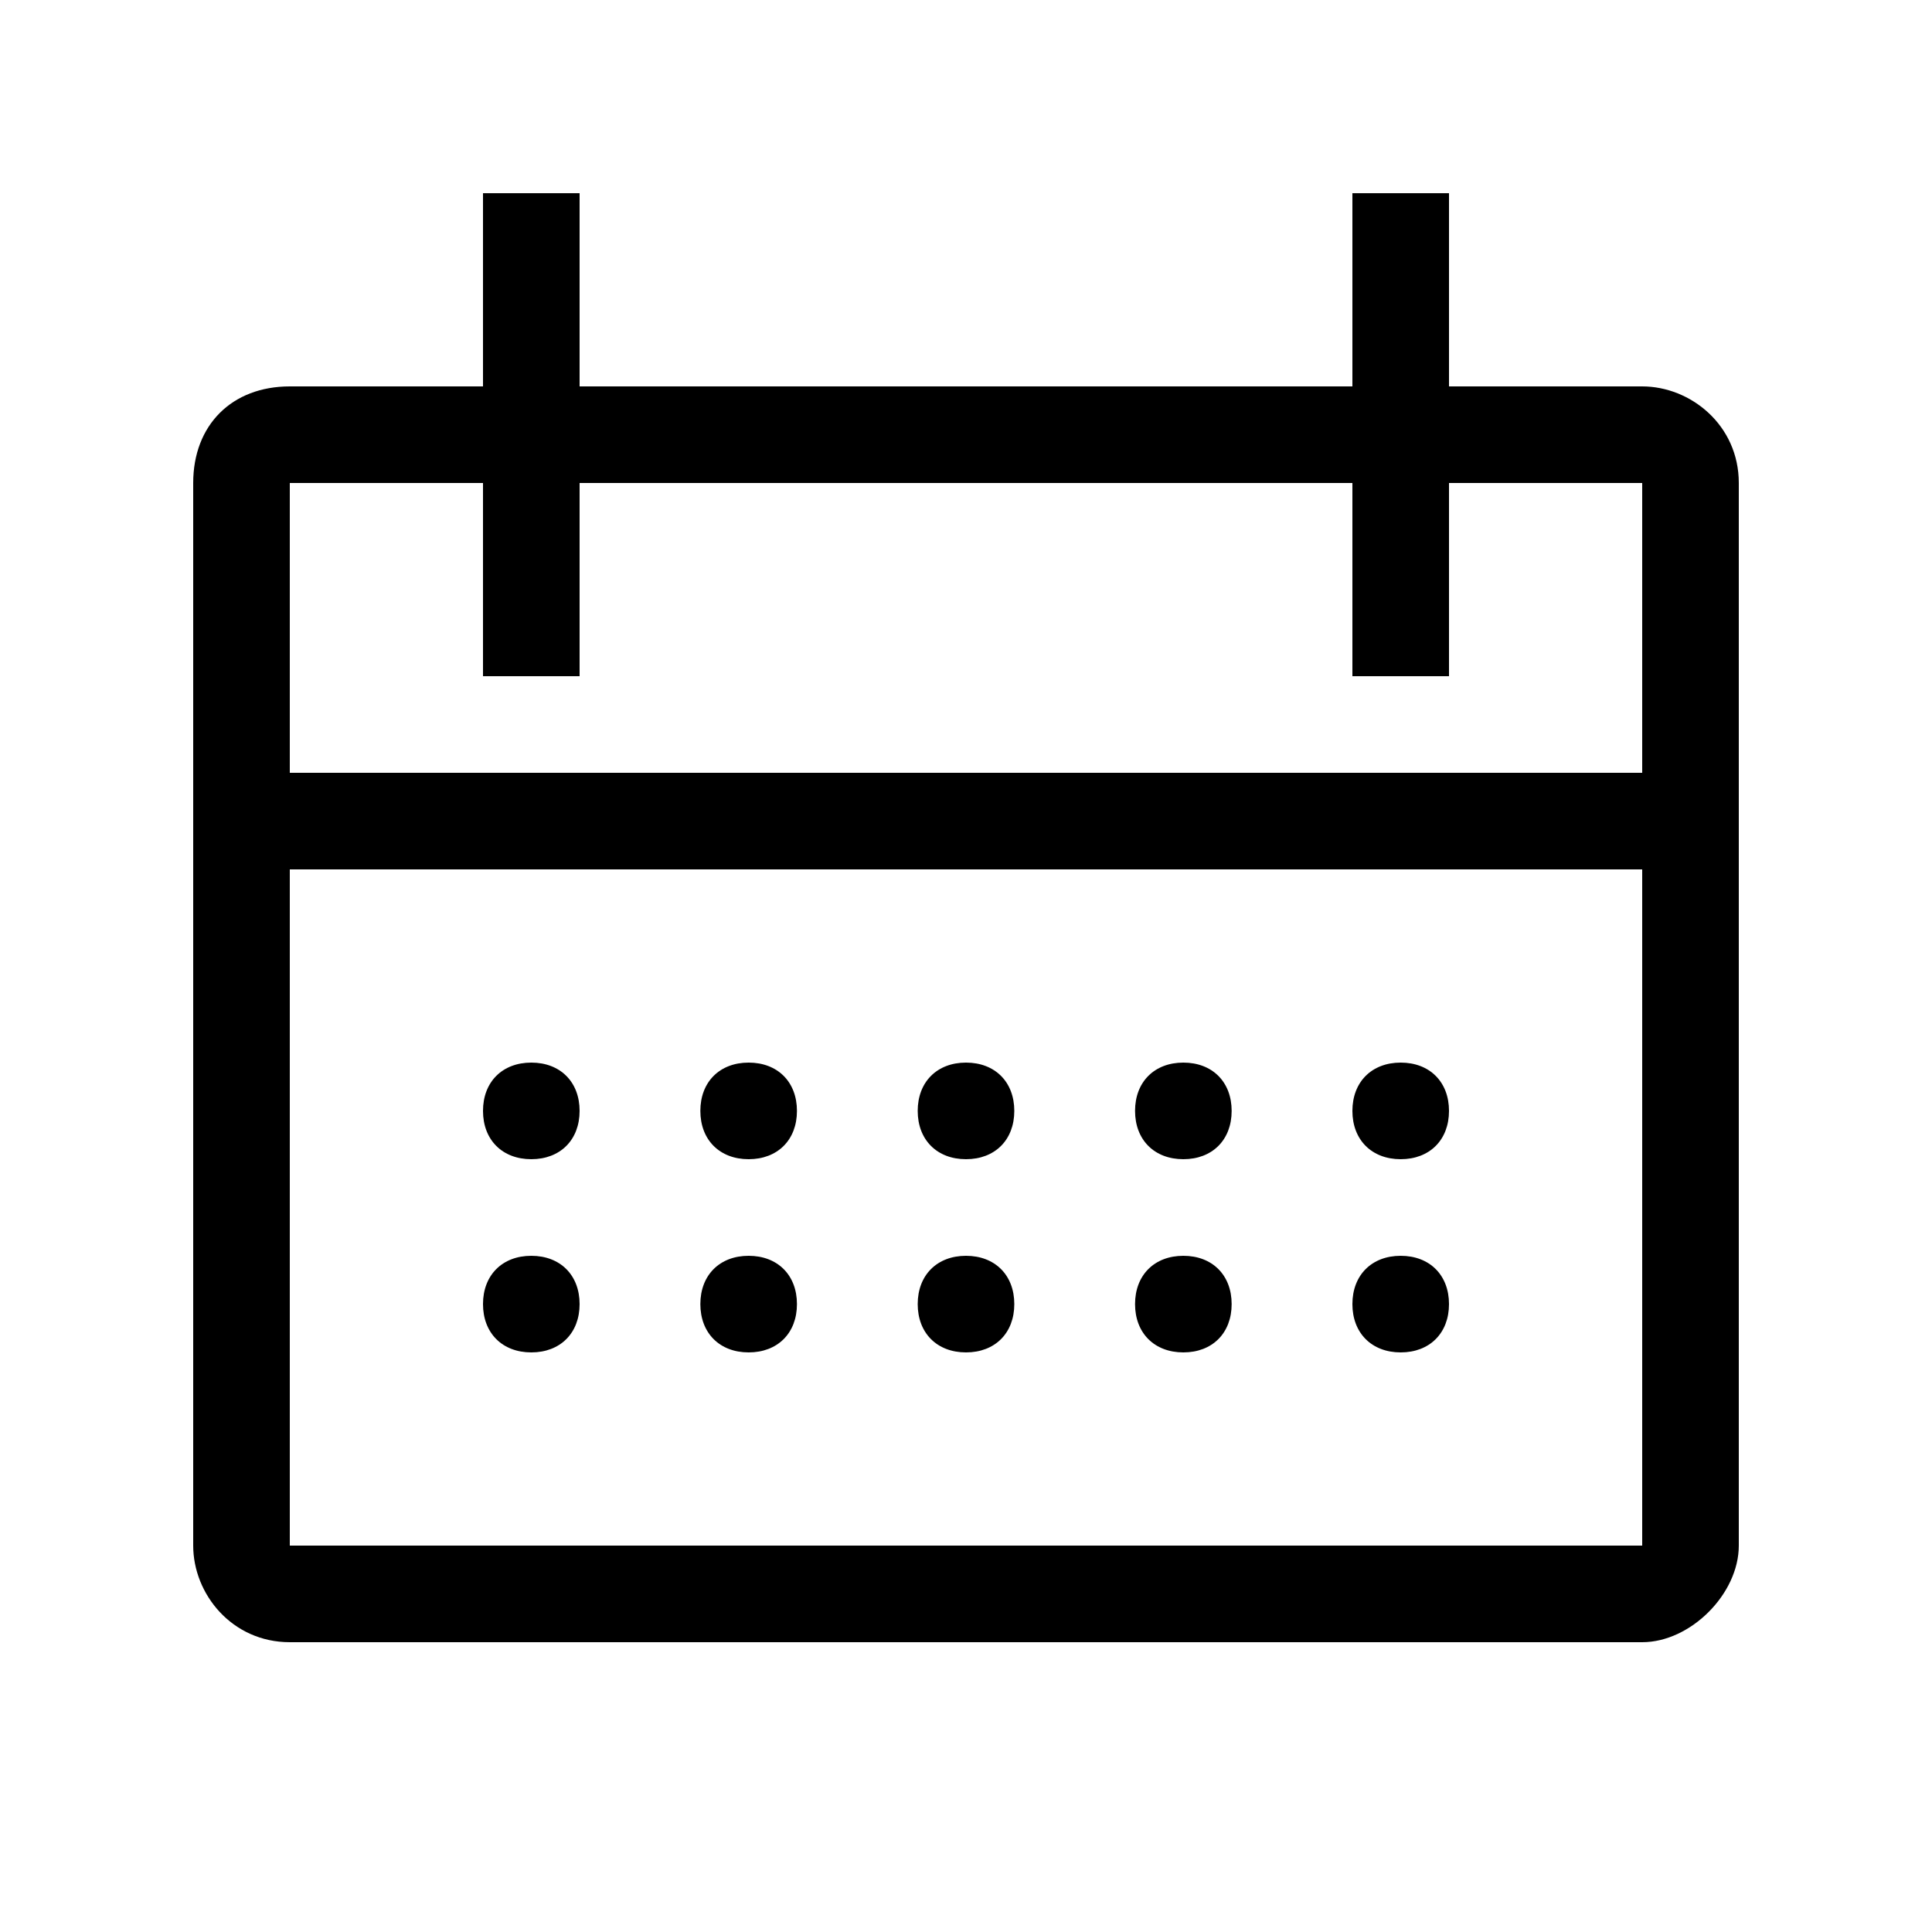
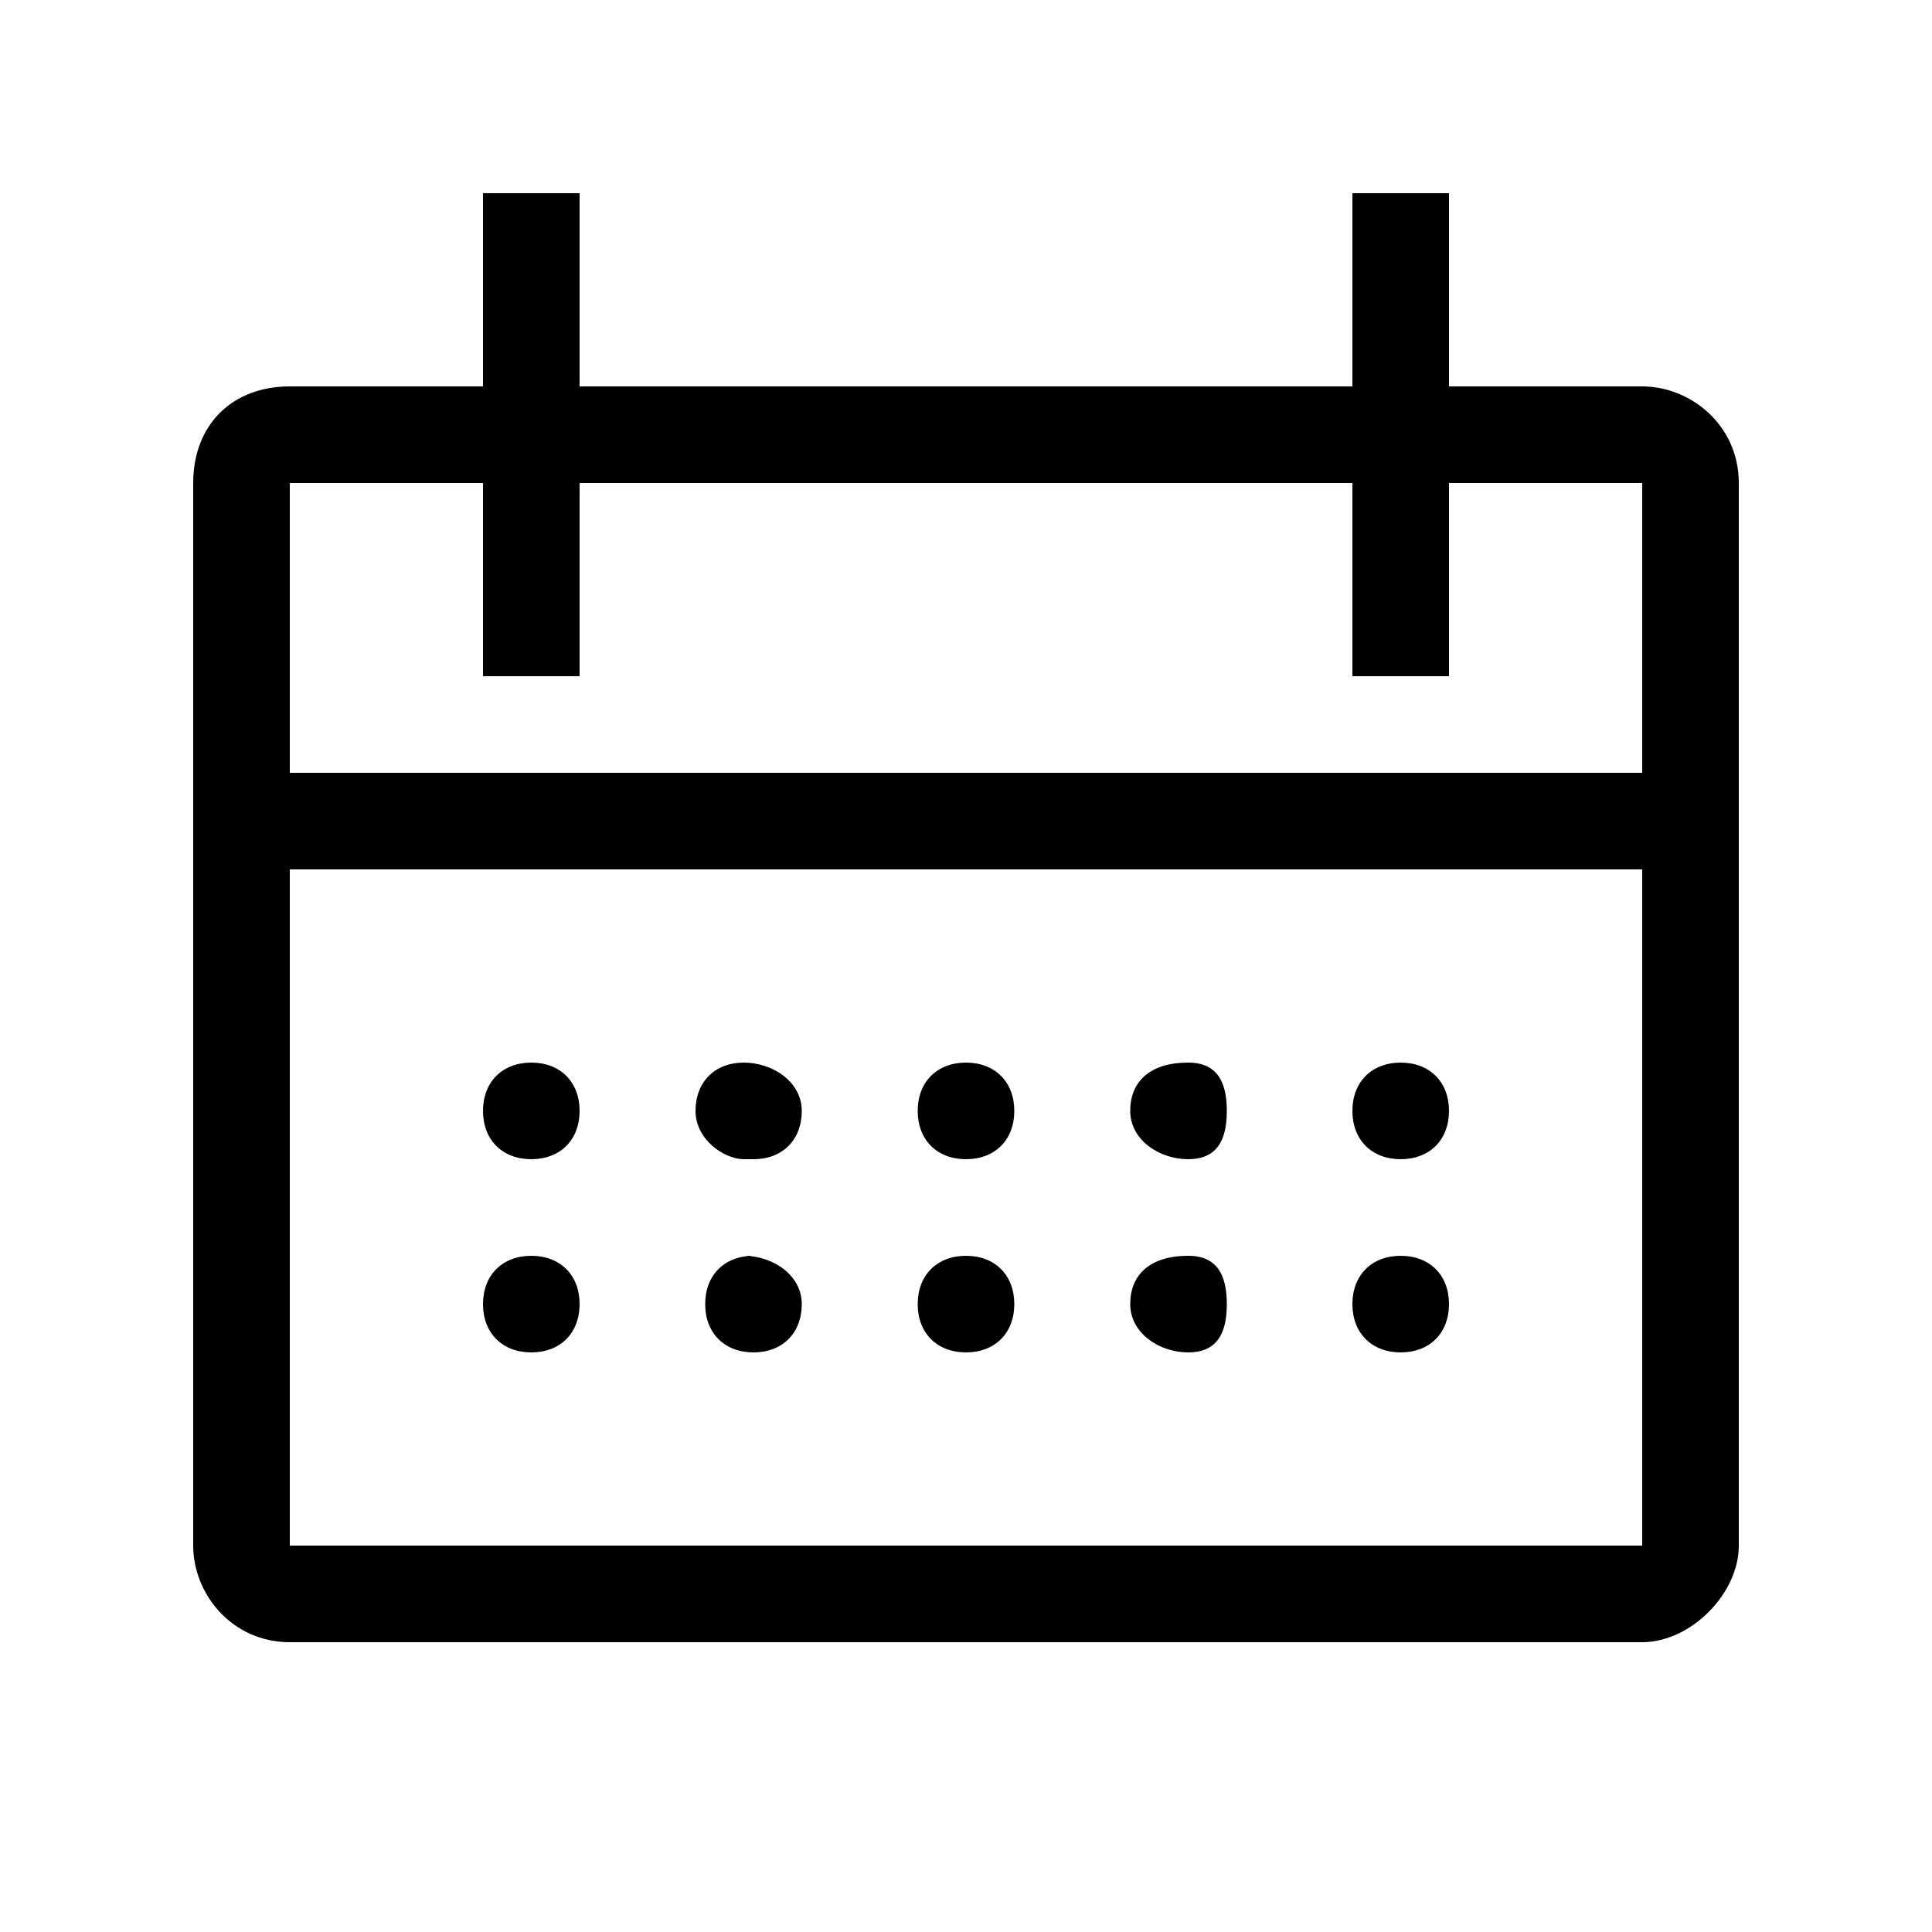
<svg xmlns="http://www.w3.org/2000/svg" width="20" height="20" viewBox="0 0 20 20" fill="none">
-   <path d="M7.75 12C8.05 12 8.25 11.8 8.25 11.5C8.25 11.2 8.05 11 7.75 11C7.45 11 7.25 11.2 7.25 11.5C7.25 11.8 7.45 12 7.75 12Z" fill="black" />
-   <path d="M17 4H15V2H14V4H6V2H5V4H3C2.4 4 2 4.4 2 5V16C2 16.5 2.4 17 3 17H17C17.5 17 18 16.5 18 16V5C18 4.4 17.5 4 17 4ZM17 16H3V9H17V16ZM3 8V5H5V7H6V5H14V7H15V5H17V8H3Z" fill="black" />
-   <path d="M10 12C10.3 12 10.5 11.8 10.5 11.5C10.5 11.2 10.3 11 10 11C9.7 11 9.5 11.2 9.5 11.5C9.5 11.8 9.7 12 10 12Z" fill="black" />
-   <path d="M12.25 12C12.55 12 12.75 11.8 12.75 11.5C12.75 11.2 12.55 11 12.25 11C11.95 11 11.75 11.2 11.75 11.5C11.75 11.8 11.95 12 12.25 12Z" fill="black" />
-   <path d="M7.75 13C7.45 13 7.25 13.2 7.25 13.5C7.25 13.8 7.45 14 7.75 14C8.05 14 8.25 13.8 8.25 13.5C8.25 13.2 8.05 13 7.75 13Z" fill="black" />
-   <path d="M5.5 12C5.8 12 6 11.8 6 11.5C6 11.2 5.8 11 5.5 11C5.2 11 5 11.2 5 11.5C5 11.8 5.2 12 5.5 12Z" fill="black" />
-   <path d="M5.5 13C5.2 13 5 13.2 5 13.5C5 13.8 5.2 14 5.5 14C5.8 14 6 13.8 6 13.5C6 13.2 5.8 13 5.5 13Z" fill="black" />
-   <path d="M10 13C9.7 13 9.5 13.2 9.5 13.5C9.5 13.8 9.7 14 10 14C10.3 14 10.5 13.8 10.5 13.5C10.5 13.2 10.3 13 10 13Z" fill="black" />
-   <path d="M12.25 13C11.95 13 11.75 13.2 11.75 13.5C11.75 13.8 11.95 14 12.25 14C12.55 14 12.75 13.8 12.75 13.5C12.75 13.2 12.55 13 12.25 13Z" fill="black" />
-   <path d="M14.5 12C14.8 12 15 11.8 15 11.5C15 11.2 14.8 11 14.5 11C14.2 11 14 11.2 14 11.5C14 11.8 14.2 12 14.5 12Z" fill="black" />
-   <path d="M14.5 13C14.2 13 14 13.2 14 13.5C14 13.8 14.2 14 14.5 14C14.8 14 15 13.8 15 13.5C15 13.2 14.8 13 14.5 13Z" fill="black" />
+   <path d="M7.8 12c.3 0 .5-.2.5-.5S8 11 7.7 11s-.5.2-.5.5.3.5.5.5Z" fill="#000" />
+   <path d="M17 4h-2V2h-1v2H6V2H5v2H3c-.6 0-1 .4-1 1v11c0 .5.4 1 1 1h14c.5 0 1-.5 1-1V5c0-.6-.5-1-1-1Zm0 12H3V9h14v7ZM3 8V5h2v2h1V5h8v2h1V5h2v3H3Z" fill="#000" />
+   <path d="M10 12c.3 0 .5-.2.5-.5s-.2-.5-.5-.5-.5.2-.5.5.2.5.5.5ZM12.3 12c.3 0 .4-.2.4-.5s-.1-.5-.4-.5c-.4 0-.6.2-.6.5s.3.5.6.5ZM7.8 13c-.3 0-.5.2-.5.5s.2.5.5.5.5-.2.5-.5-.3-.5-.6-.5ZM5.5 12c.3 0 .5-.2.5-.5s-.2-.5-.5-.5-.5.2-.5.5.2.5.5.5ZM5.5 13c-.3 0-.5.2-.5.5s.2.5.5.5.5-.2.5-.5-.2-.5-.5-.5ZM10 13c-.3 0-.5.2-.5.5s.2.5.5.5.5-.2.5-.5-.2-.5-.5-.5ZM12.3 13c-.4 0-.6.2-.6.5s.3.5.6.5.4-.2.4-.5-.1-.5-.4-.5ZM14.5 12c.3 0 .5-.2.5-.5s-.2-.5-.5-.5-.5.2-.5.5.2.5.5.5ZM14.5 13c-.3 0-.5.2-.5.5s.2.5.5.5.5-.2.5-.5-.2-.5-.5-.5Z" fill="#000" />
</svg>
